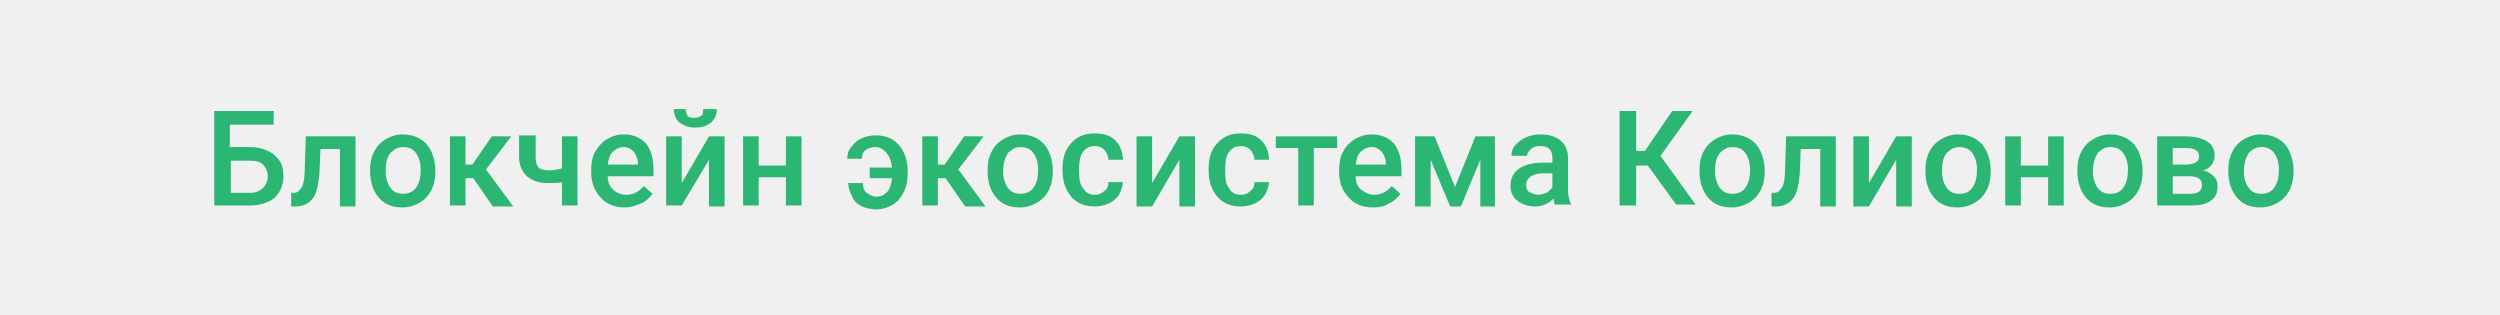
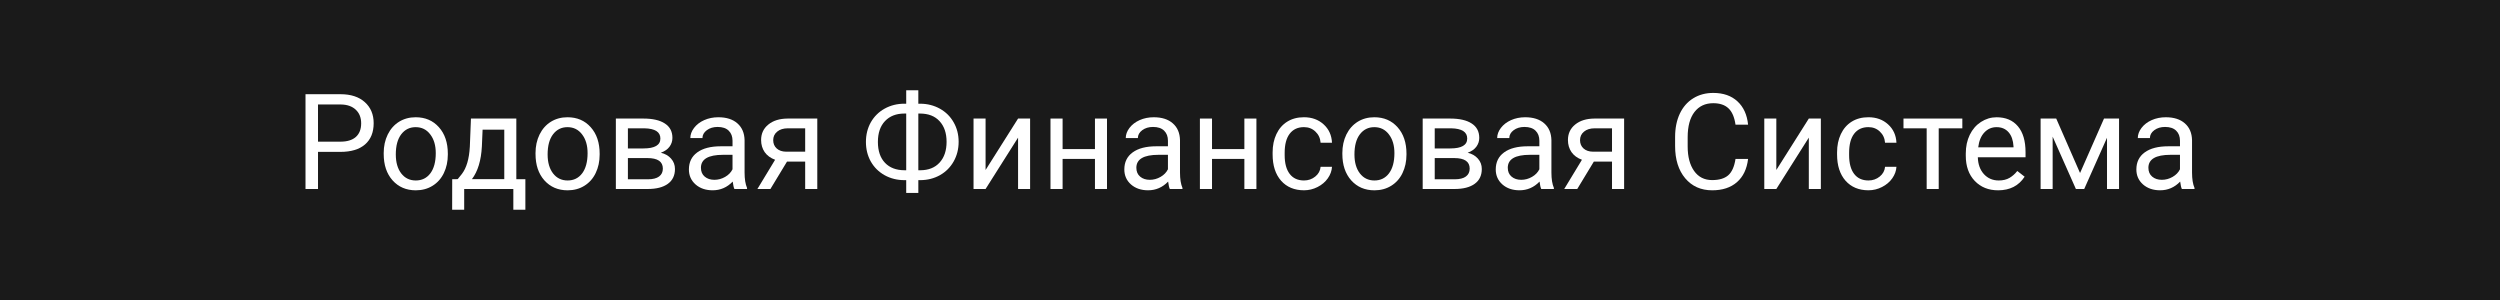
- <svg xmlns="http://www.w3.org/2000/svg" version="1.1" id="Слой_1" shape-rendering="geometricPrecision" text-rendering="geometricPrecision" image-rendering="optimizeQuality" x="0px" y="0px" viewBox="0 0 256.7 32.3" style="enable-background:new 0 0 256.7 32.3;" xml:space="preserve">
-   <style type="text/css">
+ <svg xmlns="http://www.w3.org/2000/svg" version="1.1" id="Слой_1" shape-rendering="geometricPrecision" text-rendering="geometricPrecision" image-rendering="optimizeQuality" x="0px" y="0px" viewBox="0 0 250 30" xml:space="preserve" width="250" height="30">
+   <defs id="defs63">
+     <rect x="20.149" y="-26.154" width="203.229" height="58.896" id="rect7702" />
+   </defs>
+   <style type="text/css" id="style2">
	.st0{fill:#2BB673;}
</style>
-   <g>
-     <path class="st0" d="M28.1,12.8h-4.5v2.3h2c0.7,0,1.3,0.1,1.9,0.4c0.5,0.2,0.9,0.6,1.2,1c0.3,0.4,0.4,1,0.4,1.6   c0,0.9-0.3,1.6-0.9,2.2c-0.6,0.5-1.5,0.8-2.5,0.8H22v-9.7h6.1V12.8z M23.7,16.5v3.3h2c0.6,0,1-0.2,1.3-0.5c0.3-0.3,0.5-0.7,0.5-1.2   c0-0.5-0.2-0.9-0.5-1.2c-0.3-0.3-0.7-0.4-1.3-0.4H23.7z" />
-     <path class="st0" d="M36.5,14v7.2h-1.6v-5.9h-2l-0.1,2.5c-0.1,1.2-0.3,2.1-0.7,2.6c-0.4,0.5-1,0.8-1.7,0.8h-0.5l0-1.4l0.3,0   c0.4,0,0.6-0.3,0.8-0.6c0.2-0.4,0.3-1.1,0.3-2.1l0.1-3.1H36.5z" />
-     <path class="st0" d="M38,17.5c0-0.7,0.1-1.3,0.4-1.9c0.3-0.6,0.7-1,1.2-1.3c0.5-0.3,1.1-0.5,1.7-0.5c1,0,1.8,0.3,2.4,0.9   c0.6,0.6,0.9,1.5,1,2.5l0,0.4c0,0.7-0.1,1.3-0.4,1.9c-0.3,0.6-0.7,1-1.2,1.3c-0.5,0.3-1.1,0.5-1.8,0.5c-1,0-1.8-0.3-2.4-1   S38,18.7,38,17.5L38,17.5z M39.6,17.6c0,0.7,0.2,1.3,0.5,1.7c0.3,0.4,0.7,0.6,1.3,0.6c0.5,0,1-0.2,1.3-0.6s0.5-1,0.5-1.9   c0-0.7-0.2-1.3-0.5-1.7c-0.3-0.4-0.7-0.6-1.3-0.6c-0.5,0-0.9,0.2-1.3,0.6C39.7,16.2,39.6,16.8,39.6,17.6z" />
-     <path class="st0" d="M48.6,18.3h-0.8v2.8h-1.6V14h1.6v2.9h0.7l2-2.9h2l-2.6,3.4l2.8,3.8h-2.1L48.6,18.3z" />
-     <path class="st0" d="M59.3,21.1h-1.6v-2.4c-0.4,0.1-0.9,0.1-1.3,0.1c-1,0-1.7-0.2-2.3-0.7c-0.5-0.5-0.8-1.1-0.8-2v-2.2H55v2.2   c0,0.5,0.1,0.9,0.3,1.1c0.2,0.2,0.6,0.3,1.1,0.3c0.4,0,0.9-0.1,1.3-0.2V14h1.6V21.1z" />
-     <path class="st0" d="M64.2,21.3c-1,0-1.9-0.3-2.5-1c-0.6-0.6-1-1.5-1-2.6v-0.2c0-0.7,0.1-1.4,0.4-1.9s0.7-1,1.2-1.3   c0.5-0.3,1.1-0.5,1.7-0.5c1,0,1.7,0.3,2.3,0.9c0.5,0.6,0.8,1.5,0.8,2.7v0.7h-4.7c0,0.6,0.2,1.1,0.6,1.4c0.3,0.3,0.8,0.5,1.3,0.5   c0.7,0,1.3-0.3,1.8-0.9l0.9,0.8c-0.3,0.4-0.7,0.8-1.2,1S64.8,21.3,64.2,21.3z M64,15.1c-0.4,0-0.8,0.2-1.1,0.5   c-0.3,0.3-0.4,0.7-0.5,1.3h3.1v-0.1c0-0.5-0.2-0.9-0.4-1.2C64.8,15.3,64.5,15.1,64,15.1z" />
-     <path class="st0" d="M72.8,14h1.6v7.2h-1.6v-4.8L70,21.1h-1.6V14H70v4.8L72.8,14z M73.6,11.2c0,0.6-0.2,1-0.6,1.4   c-0.4,0.3-0.9,0.5-1.6,0.5c-0.7,0-1.2-0.2-1.6-0.5s-0.6-0.8-0.6-1.4h1.2c0,0.3,0.1,0.5,0.2,0.7c0.2,0.2,0.4,0.2,0.7,0.2   s0.5-0.1,0.7-0.2s0.2-0.4,0.2-0.7H73.6z" />
-     <path class="st0" d="M82.3,21.1h-1.6v-2.9h-2.8v2.9h-1.6V14h1.6v3h2.8v-3h1.6V21.1z" />
-     <path class="st0" d="M89.9,15.1c-0.4,0-0.7,0.1-1,0.3c-0.3,0.2-0.4,0.5-0.4,0.9h-1.5c0-0.4,0.1-0.9,0.4-1.2   c0.3-0.4,0.6-0.7,1.1-0.9c0.4-0.2,0.9-0.3,1.4-0.3c1,0,1.8,0.3,2.4,1c0.6,0.7,0.9,1.6,0.9,2.7v0.2c0,0.7-0.1,1.3-0.4,1.9   c-0.3,0.6-0.6,1-1.1,1.3c-0.5,0.3-1.1,0.5-1.7,0.5c-0.5,0-1-0.1-1.5-0.3c-0.4-0.2-0.8-0.5-1-1c-0.2-0.4-0.4-0.9-0.4-1.4h1.5   c0,0.4,0.1,0.8,0.4,1s0.6,0.4,1,0.4c0.5,0,0.8-0.2,1.1-0.5c0.3-0.3,0.4-0.8,0.5-1.4h-2.3v-1.1h2.3c-0.1-0.6-0.2-1-0.5-1.4   S90.4,15.1,89.9,15.1z" />
-     <path class="st0" d="M97.1,18.3h-0.8v2.8h-1.6V14h1.6v2.9H97l2-2.9h2l-2.6,3.4l2.8,3.8h-2.1L97.1,18.3z" />
-     <path class="st0" d="M101.4,17.5c0-0.7,0.1-1.3,0.4-1.9c0.3-0.6,0.7-1,1.2-1.3c0.5-0.3,1.1-0.5,1.7-0.5c1,0,1.8,0.3,2.4,0.9   c0.6,0.6,0.9,1.5,1,2.5l0,0.4c0,0.7-0.1,1.3-0.4,1.9c-0.3,0.6-0.7,1-1.2,1.3c-0.5,0.3-1.1,0.5-1.8,0.5c-1,0-1.8-0.3-2.4-1   S101.4,18.7,101.4,17.5L101.4,17.5z M103,17.6c0,0.7,0.2,1.3,0.5,1.7c0.3,0.4,0.7,0.6,1.3,0.6c0.5,0,1-0.2,1.3-0.6s0.5-1,0.5-1.9   c0-0.7-0.2-1.3-0.5-1.7c-0.3-0.4-0.7-0.6-1.3-0.6c-0.5,0-0.9,0.2-1.3,0.6C103.2,16.2,103,16.8,103,17.6z" />
-     <path class="st0" d="M112.4,20c0.4,0,0.7-0.1,1-0.4c0.3-0.2,0.4-0.5,0.4-0.9h1.5c0,0.4-0.2,0.9-0.4,1.3c-0.3,0.4-0.6,0.7-1.1,0.9   c-0.4,0.2-0.9,0.3-1.4,0.3c-1,0-1.8-0.3-2.4-1c-0.6-0.7-0.9-1.6-0.9-2.7v-0.2c0-1.1,0.3-2,0.9-2.6c0.6-0.7,1.4-1,2.4-1   c0.9,0,1.6,0.2,2.1,0.7c0.5,0.5,0.8,1.2,0.8,2h-1.5c0-0.4-0.2-0.8-0.4-1c-0.3-0.3-0.6-0.4-1-0.4c-0.5,0-0.9,0.2-1.2,0.6   s-0.4,1-0.4,1.7v0.3c0,0.8,0.1,1.4,0.4,1.7C111.5,19.8,111.9,20,112.4,20z" />
-     <path class="st0" d="M121.1,14h1.6v7.2h-1.6v-4.8l-2.8,4.8h-1.6V14h1.6v4.8L121.1,14z" />
-     <path class="st0" d="M127.4,20c0.4,0,0.7-0.1,1-0.4c0.3-0.2,0.4-0.5,0.4-0.9h1.5c0,0.4-0.2,0.9-0.4,1.3c-0.3,0.4-0.6,0.7-1.1,0.9   c-0.4,0.2-0.9,0.3-1.4,0.3c-1,0-1.8-0.3-2.4-1c-0.6-0.7-0.9-1.6-0.9-2.7v-0.2c0-1.1,0.3-2,0.9-2.6c0.6-0.7,1.4-1,2.4-1   c0.9,0,1.6,0.2,2.1,0.7c0.5,0.5,0.8,1.2,0.8,2h-1.5c0-0.4-0.2-0.8-0.4-1c-0.3-0.3-0.6-0.4-1-0.4c-0.5,0-0.9,0.2-1.2,0.6   s-0.4,1-0.4,1.7v0.3c0,0.8,0.1,1.4,0.4,1.7C126.4,19.8,126.9,20,127.4,20z" />
-     <path class="st0" d="M137.2,15.2h-2.3v5.9h-1.6v-5.9H131V14h6.3V15.2z" />
-     <path class="st0" d="M141,21.3c-1,0-1.9-0.3-2.5-1c-0.6-0.6-1-1.5-1-2.6v-0.2c0-0.7,0.1-1.4,0.4-1.9c0.3-0.6,0.7-1,1.2-1.3   c0.5-0.3,1.1-0.5,1.7-0.5c1,0,1.7,0.3,2.3,0.9c0.5,0.6,0.8,1.5,0.8,2.7v0.7h-4.7c0,0.6,0.2,1.1,0.6,1.4s0.8,0.5,1.3,0.5   c0.7,0,1.3-0.3,1.8-0.9l0.9,0.8c-0.3,0.4-0.7,0.8-1.2,1C142.2,21.2,141.6,21.3,141,21.3z M140.8,15.1c-0.4,0-0.8,0.2-1.1,0.5   c-0.3,0.3-0.4,0.7-0.5,1.3h3.1v-0.1c0-0.5-0.2-0.9-0.4-1.2C141.6,15.3,141.3,15.1,140.8,15.1z" />
-     <path class="st0" d="M149.4,19.2l2.1-5.2h2v7.2H152v-4.8l-2,4.8h-1.1l-2-4.8v4.8h-1.6V14h2L149.4,19.2z" />
-     <path class="st0" d="M159.7,21.1c-0.1-0.1-0.1-0.4-0.2-0.7c-0.5,0.5-1.1,0.8-1.9,0.8c-0.7,0-1.3-0.2-1.8-0.6   c-0.5-0.4-0.7-0.9-0.7-1.5c0-0.8,0.3-1.4,0.9-1.8c0.6-0.4,1.4-0.6,2.4-0.6h1v-0.5c0-0.4-0.1-0.7-0.3-0.9c-0.2-0.2-0.5-0.3-1-0.3   c-0.4,0-0.7,0.1-0.9,0.3c-0.2,0.2-0.4,0.4-0.4,0.7h-1.6c0-0.4,0.1-0.8,0.4-1.1c0.3-0.3,0.6-0.6,1.1-0.8c0.4-0.2,1-0.3,1.5-0.3   c0.8,0,1.5,0.2,2,0.6s0.8,1,0.8,1.8v3.2c0,0.6,0.1,1.2,0.3,1.5v0.1H159.7z M157.9,20c0.3,0,0.6-0.1,0.9-0.2   c0.3-0.2,0.5-0.4,0.6-0.6v-1.4h-0.9c-0.6,0-1,0.1-1.3,0.3c-0.3,0.2-0.5,0.5-0.5,0.9c0,0.3,0.1,0.6,0.3,0.7S157.6,20,157.9,20z" />
-     <path class="st0" d="M169.2,17H168v4.1h-1.7v-9.7h1.7v4.1h0.9l2.8-4.1h2.1l-3.3,4.6l3.6,5h-2L169.2,17z" />
-     <path class="st0" d="M174.5,17.5c0-0.7,0.1-1.3,0.4-1.9s0.7-1,1.2-1.3c0.5-0.3,1.1-0.5,1.7-0.5c1,0,1.8,0.3,2.4,0.9   c0.6,0.6,0.9,1.5,1,2.5l0,0.4c0,0.7-0.1,1.3-0.4,1.9s-0.7,1-1.2,1.3c-0.5,0.3-1.1,0.5-1.8,0.5c-1,0-1.8-0.3-2.4-1   S174.5,18.7,174.5,17.5L174.5,17.5z M176.1,17.6c0,0.7,0.2,1.3,0.5,1.7s0.7,0.6,1.3,0.6s1-0.2,1.3-0.6c0.3-0.4,0.5-1,0.5-1.9   c0-0.7-0.2-1.3-0.5-1.7c-0.3-0.4-0.7-0.6-1.3-0.6c-0.5,0-0.9,0.2-1.3,0.6C176.2,16.2,176.1,16.8,176.1,17.6z" />
-     <path class="st0" d="M188.5,14v7.2h-1.6v-5.9h-2l-0.1,2.5c-0.1,1.2-0.3,2.1-0.7,2.6s-1,0.8-1.7,0.8h-0.5l0-1.4l0.3,0   c0.4,0,0.6-0.3,0.8-0.6s0.3-1.1,0.3-2.1l0.1-3.1H188.5z" />
-     <path class="st0" d="M194.7,14h1.6v7.2h-1.6v-4.8l-2.8,4.8h-1.6V14h1.6v4.8L194.7,14z" />
-     <path class="st0" d="M197.7,17.5c0-0.7,0.1-1.3,0.4-1.9s0.7-1,1.2-1.3c0.5-0.3,1.1-0.5,1.7-0.5c1,0,1.8,0.3,2.4,0.9   c0.6,0.6,0.9,1.5,1,2.5l0,0.4c0,0.7-0.1,1.3-0.4,1.9s-0.7,1-1.2,1.3c-0.5,0.3-1.1,0.5-1.8,0.5c-1,0-1.8-0.3-2.4-1   S197.7,18.7,197.7,17.5L197.7,17.5z M199.4,17.6c0,0.7,0.2,1.3,0.5,1.7s0.7,0.6,1.3,0.6s1-0.2,1.3-0.6c0.3-0.4,0.5-1,0.5-1.9   c0-0.7-0.2-1.3-0.5-1.7c-0.3-0.4-0.7-0.6-1.3-0.6c-0.5,0-0.9,0.2-1.3,0.6C199.5,16.2,199.4,16.8,199.4,17.6z" />
-     <path class="st0" d="M211.9,21.1h-1.6v-2.9h-2.8v2.9h-1.6V14h1.6v3h2.8v-3h1.6V21.1z" />
-     <path class="st0" d="M213.3,17.5c0-0.7,0.1-1.3,0.4-1.9s0.7-1,1.2-1.3c0.5-0.3,1.1-0.5,1.7-0.5c1,0,1.8,0.3,2.4,0.9   c0.6,0.6,0.9,1.5,1,2.5l0,0.4c0,0.7-0.1,1.3-0.4,1.9s-0.7,1-1.2,1.3c-0.5,0.3-1.1,0.5-1.8,0.5c-1,0-1.8-0.3-2.4-1   S213.3,18.7,213.3,17.5L213.3,17.5z M214.9,17.6c0,0.7,0.2,1.3,0.5,1.7s0.7,0.6,1.3,0.6s1-0.2,1.3-0.6c0.3-0.4,0.5-1,0.5-1.9   c0-0.7-0.2-1.3-0.5-1.7c-0.3-0.4-0.7-0.6-1.3-0.6c-0.5,0-0.9,0.2-1.3,0.6C215.1,16.2,214.9,16.8,214.9,17.6z" />
-     <path class="st0" d="M221.5,21.1V14h2.9c1,0,1.7,0.2,2.2,0.5c0.5,0.3,0.8,0.8,0.8,1.5c0,0.3-0.1,0.6-0.3,0.9s-0.5,0.5-0.9,0.6   c0.5,0.1,0.8,0.3,1.1,0.6c0.3,0.3,0.4,0.6,0.4,1c0,0.7-0.2,1.2-0.7,1.5c-0.5,0.4-1.2,0.5-2.1,0.5H221.5z M223.1,16.9h1.3   c0.9,0,1.4-0.3,1.4-0.8c0-0.6-0.4-0.9-1.3-0.9h-1.4V16.9z M223.1,18.1v1.8h1.8c0.8,0,1.2-0.3,1.2-0.9c0-0.6-0.4-0.9-1.3-0.9H223.1z   " />
-     <path class="st0" d="M228.8,17.5c0-0.7,0.1-1.3,0.4-1.9s0.7-1,1.2-1.3c0.5-0.3,1.1-0.5,1.7-0.5c1,0,1.8,0.3,2.4,0.9   c0.6,0.6,0.9,1.5,1,2.5l0,0.4c0,0.7-0.1,1.3-0.4,1.9s-0.7,1-1.2,1.3c-0.5,0.3-1.1,0.5-1.8,0.5c-1,0-1.8-0.3-2.4-1   S228.8,18.7,228.8,17.5L228.8,17.5z M230.4,17.6c0,0.7,0.2,1.3,0.5,1.7s0.7,0.6,1.3,0.6s1-0.2,1.3-0.6c0.3-0.4,0.5-1,0.5-1.9   c0-0.7-0.2-1.3-0.5-1.7c-0.3-0.4-0.7-0.6-1.3-0.6c-0.5,0-0.9,0.2-1.3,0.6C230.6,16.2,230.4,16.8,230.4,17.6z" />
+   <path id="rect16068" style="fill:#1a1a1a;fill-rule:evenodd;stroke-width:18.083;stroke-linecap:round;stroke-linejoin:round;paint-order:markers stroke fill;stop-color:#000000" d="M 0,0 H 250 V 30 H 0 Z" />
+   <g aria-label="Родовая Финансовая Система" transform="translate(9.301673,33.38739)" id="text7700" style="font-size:13.333px;line-height:1.25;font-family:Roboto;-inkscape-font-specification:Roboto;white-space:pre;shape-inside:url(#rect7702);fill:#ffffff">
+     <path d="m 22.499,-18.199 v 3.711 h -1.25 v -9.479 h 3.496 q 1.556,0 2.435,0.794 0.885,0.794 0.885,2.103 0,1.38 -0.866,2.129 -0.859,0.742 -2.467,0.742 z m 0,-1.022 h 2.246 q 1.003,0 1.536,-0.469 0.534,-0.475 0.534,-1.367 0,-0.846 -0.534,-1.354 -0.534,-0.508 -1.465,-0.527 h -2.318 z" id="path976" />
+     <path d="m 29.068,-18.075 q 0,-1.035 0.404,-1.862 0.41,-0.827 1.133,-1.276 0.729,-0.449 1.66,-0.449 1.439,0 2.324,0.996 0.892,0.996 0.892,2.65 v 0.085 q 0,1.029 -0.397,1.849 -0.391,0.814 -1.126,1.27 -0.729,0.456 -1.68,0.456 -1.432,0 -2.324,-0.996 -0.885,-0.996 -0.885,-2.637 z m 1.211,0.143 q 0,1.172 0.54,1.882 0.547,0.71 1.458,0.71 0.918,0 1.458,-0.716 0.54,-0.723 0.54,-2.018 0,-1.159 -0.553,-1.875 -0.547,-0.723 -1.458,-0.723 -0.892,0 -1.439,0.71 -0.547,0.71 -0.547,2.031 z" id="path978" />
+     <path d="m 36.464,-15.471 0.417,-0.514 q 0.703,-0.911 0.801,-2.734 l 0.111,-2.812 h 4.538 v 6.061 h 0.905 v 3.053 h -1.204 v -2.07 h -4.915 v 2.07 h -1.204 l 0.006,-3.053 z m 1.426,0 h 3.236 v -4.948 h -2.168 l -0.072,1.68 q -0.111,2.103 -0.996,3.268 z" id="path980" />
+     <path d="m 44.25,-18.075 q 0,-1.035 0.404,-1.862 0.41,-0.827 1.133,-1.276 0.729,-0.449 1.66,-0.449 1.439,0 2.324,0.996 0.892,0.996 0.892,2.65 v 0.085 q 0,1.029 -0.397,1.849 -0.391,0.814 -1.126,1.27 -0.729,0.456 -1.68,0.456 -1.432,0 -2.324,-0.996 -0.885,-0.996 -0.885,-2.637 z m 1.211,0.143 q 0,1.172 0.54,1.882 0.547,0.71 1.458,0.71 0.918,0 1.458,-0.716 0.54,-0.723 0.54,-2.018 0,-1.159 -0.553,-1.875 -0.547,-0.723 -1.458,-0.723 -0.892,0 -1.439,0.71 -0.547,0.71 -0.547,2.031 z" id="path982" />
+     <path d="m 52.284,-14.488 v -7.044 h 2.747 q 1.406,0 2.155,0.495 0.755,0.488 0.755,1.439 0,0.488 -0.293,0.885 -0.293,0.391 -0.866,0.599 0.638,0.15 1.022,0.586 0.391,0.436 0.391,1.042 0,0.97 -0.716,1.484 -0.71,0.514 -2.012,0.514 z m 1.204,-3.092 v 2.122 h 1.992 q 0.755,0 1.126,-0.28 0.378,-0.28 0.378,-0.788 0,-1.055 -1.549,-1.055 z m 0,-0.964 h 1.556 q 1.693,0 1.693,-0.99 0,-0.99 -1.602,-1.022 h -1.647 z" id="path984" />
+     <path d="m 64.139,-14.488 q -0.104,-0.208 -0.169,-0.742 -0.84,0.872 -2.005,0.872 -1.042,0 -1.712,-0.586 -0.664,-0.592 -0.664,-1.497 0,-1.1 0.833,-1.706 0.84,-0.612 2.357,-0.612 h 1.172 v -0.553 q 0,-0.632 -0.378,-1.003 -0.378,-0.378 -1.113,-0.378 -0.645,0 -1.081,0.326 -0.436,0.326 -0.436,0.788 h -1.211 q 0,-0.527 0.371,-1.016 0.378,-0.495 1.016,-0.781 0.645,-0.286 1.413,-0.286 1.217,0 1.908,0.612 0.69,0.605 0.716,1.673 v 3.242 q 0,0.97 0.247,1.543 v 0.104 z m -1.999,-0.918 q 0.566,0 1.074,-0.293 0.508,-0.293 0.736,-0.762 v -1.445 h -0.944 q -2.214,0 -2.214,1.296 0,0.566 0.378,0.885 0.378,0.319 0.97,0.319 z" id="path986" />
+     <path d="m 72.427,-21.532 v 7.044 h -1.211 v -2.741 h -1.816 l -1.66,2.741 h -1.302 l 1.771,-2.923 q -0.677,-0.247 -1.042,-0.762 -0.358,-0.521 -0.358,-1.211 0,-0.964 0.723,-1.549 0.723,-0.592 1.934,-0.599 z m -4.408,2.161 q 0,0.514 0.352,0.833 0.352,0.312 0.931,0.319 h 1.914 v -2.337 H 69.484 q -0.671,0 -1.068,0.332 -0.397,0.326 -0.397,0.853 z" id="path988" />
+     <path d="m 82.531,-23.016 h 0.202 q 1.074,0.006 1.96,0.501 0.885,0.495 1.374,1.367 0.495,0.866 0.495,1.94 0,1.081 -0.495,1.96 -0.495,0.879 -1.367,1.374 -0.872,0.488 -1.94,0.501 h -0.228 v 1.276 H 81.32 v -1.276 h -0.182 q -1.087,0 -1.979,-0.495 -0.885,-0.495 -1.38,-1.367 -0.488,-0.872 -0.488,-1.96 0,-1.087 0.488,-1.96 0.495,-0.872 1.38,-1.367 0.892,-0.495 1.979,-0.495 h 0.182 v -1.341 h 1.211 z m -1.393,0.983 q -1.224,0 -1.94,0.755 -0.71,0.749 -0.71,2.083 0,1.341 0.71,2.09 0.71,0.742 1.953,0.742 h 0.169 v -5.671 z m 1.393,0 v 5.671 h 0.182 q 1.243,0 1.94,-0.762 0.703,-0.768 0.703,-2.083 0,-1.302 -0.703,-2.064 -0.697,-0.762 -1.966,-0.762 z" id="path990" />
+     <path d="m 92.505,-21.532 h 1.204 v 7.044 h -1.204 v -5.137 l -3.249,5.137 h -1.204 v -7.044 h 1.204 v 5.143 z" id="path992" />
+     <path d="m 101.398,-14.488 h -1.204 v -3.008 h -3.236 v 3.008 h -1.211 v -7.044 h 1.211 v 3.053 h 3.236 v -3.053 h 1.204 z" id="path994" />
+     <path d="m 107.681,-14.488 q -0.104,-0.208 -0.169,-0.742 -0.84,0.872 -2.005,0.872 -1.042,0 -1.712,-0.586 -0.664,-0.592 -0.664,-1.497 0,-1.1 0.833,-1.706 0.84,-0.612 2.357,-0.612 h 1.172 v -0.553 q 0,-0.632 -0.378,-1.003 -0.378,-0.378 -1.113,-0.378 -0.645,0 -1.081,0.326 -0.436,0.326 -0.436,0.788 h -1.211 q 0,-0.527 0.371,-1.016 0.378,-0.495 1.016,-0.781 0.645,-0.286 1.413,-0.286 1.217,0 1.908,0.612 0.69,0.605 0.716,1.673 v 3.242 q 0,0.97 0.247,1.543 v 0.104 z m -1.999,-0.918 q 0.566,0 1.074,-0.293 0.508,-0.293 0.736,-0.762 v -1.445 h -0.944 q -2.214,0 -2.214,1.296 0,0.566 0.378,0.885 0.378,0.319 0.97,0.319 z" id="path996" />
+     <path d="m 116.34,-14.488 h -1.204 v -3.008 h -3.236 v 3.008 h -1.211 v -7.044 h 1.211 v 3.053 h 3.236 v -3.053 h 1.204 z" id="path998" />
+     <path d="m 121.099,-15.341 q 0.645,0 1.126,-0.391 0.482,-0.391 0.534,-0.977 h 1.139 q -0.033,0.605 -0.417,1.152 -0.384,0.547 -1.029,0.872 -0.638,0.326 -1.354,0.326 -1.439,0 -2.292,-0.957 -0.846,-0.964 -0.846,-2.63 v -0.202 q 0,-1.029 0.378,-1.829 0.378,-0.801 1.081,-1.243 0.71,-0.443 1.673,-0.443 1.185,0 1.966,0.71 0.788,0.71 0.84,1.842 h -1.139 q -0.052,-0.684 -0.521,-1.12 -0.462,-0.443 -1.146,-0.443 -0.918,0 -1.426,0.664 -0.501,0.658 -0.501,1.908 v 0.228 q 0,1.217 0.501,1.875 0.501,0.658 1.432,0.658 z" id="path1000" />
+     <path d="m 124.933,-18.075 q 0,-1.035 0.404,-1.862 0.41,-0.827 1.133,-1.276 0.729,-0.449 1.66,-0.449 1.439,0 2.324,0.996 0.892,0.996 0.892,2.65 v 0.085 q 0,1.029 -0.397,1.849 -0.391,0.814 -1.126,1.27 -0.729,0.456 -1.68,0.456 -1.432,0 -2.324,-0.996 -0.885,-0.996 -0.885,-2.637 z m 1.211,0.143 q 0,1.172 0.54,1.882 0.547,0.71 1.458,0.71 0.918,0 1.458,-0.716 0.54,-0.723 0.54,-2.018 0,-1.159 -0.553,-1.875 -0.547,-0.723 -1.458,-0.723 -0.892,0 -1.439,0.71 -0.547,0.71 -0.547,2.031 z" id="path1002" />
+     <path d="m 132.967,-14.488 v -7.044 h 2.747 q 1.406,0 2.155,0.495 0.755,0.488 0.755,1.439 0,0.488 -0.293,0.885 -0.293,0.391 -0.866,0.599 0.638,0.15 1.022,0.586 0.391,0.436 0.391,1.042 0,0.97 -0.716,1.484 -0.71,0.514 -2.012,0.514 z m 1.204,-3.092 v 2.122 h 1.992 q 0.755,0 1.126,-0.28 0.378,-0.28 0.378,-0.788 0,-1.055 -1.549,-1.055 z m 0,-0.964 h 1.556 q 1.693,0 1.693,-0.99 0,-0.99 -1.602,-1.022 h -1.647 z" id="path1004" />
+     <path d="m 144.823,-14.488 q -0.104,-0.208 -0.169,-0.742 -0.84,0.872 -2.005,0.872 -1.042,0 -1.712,-0.586 -0.664,-0.592 -0.664,-1.497 0,-1.1 0.833,-1.706 0.84,-0.612 2.357,-0.612 h 1.172 v -0.553 q 0,-0.632 -0.378,-1.003 -0.378,-0.378 -1.113,-0.378 -0.645,0 -1.081,0.326 -0.436,0.326 -0.436,0.788 h -1.211 q 0,-0.527 0.371,-1.016 0.378,-0.495 1.016,-0.781 0.645,-0.286 1.413,-0.286 1.217,0 1.908,0.612 0.69,0.605 0.716,1.673 v 3.242 q 0,0.97 0.247,1.543 v 0.104 z m -1.999,-0.918 q 0.566,0 1.074,-0.293 0.508,-0.293 0.736,-0.762 v -1.445 h -0.944 q -2.214,0 -2.214,1.296 0,0.566 0.378,0.885 0.378,0.319 0.97,0.319 z" id="path1006" />
+     <path d="m 153.11,-21.532 v 7.044 h -1.211 v -2.741 h -1.816 l -1.66,2.741 h -1.302 l 1.771,-2.923 q -0.677,-0.247 -1.042,-0.762 -0.358,-0.521 -0.358,-1.211 0,-0.964 0.723,-1.549 0.723,-0.592 1.934,-0.599 z m -4.408,2.161 q 0,0.514 0.352,0.833 0.352,0.312 0.931,0.319 h 1.914 v -2.337 h -1.732 q -0.671,0 -1.068,0.332 -0.397,0.326 -0.397,0.853 z" id="path1008" />
+     <path d="m 165.506,-17.495 q -0.176,1.504 -1.113,2.324 -0.931,0.814 -2.48,0.814 -1.68,0 -2.695,-1.204 -1.009,-1.204 -1.009,-3.223 v -0.911 q 0,-1.322 0.469,-2.324 0.475,-1.003 1.341,-1.536 0.866,-0.54 2.005,-0.54 1.51,0 2.422,0.846 0.911,0.84 1.061,2.331 h -1.257 q -0.163,-1.133 -0.71,-1.641 -0.54,-0.508 -1.517,-0.508 -1.198,0 -1.881,0.885 -0.677,0.885 -0.677,2.52 v 0.918 q 0,1.543 0.645,2.454 0.645,0.911 1.803,0.911 1.042,0 1.595,-0.469 0.56,-0.475 0.742,-1.647 z" id="path1010" />
+     <path d="m 171.58,-21.532 h 1.204 v 7.044 h -1.204 v -5.137 l -3.249,5.137 h -1.204 v -7.044 h 1.204 v 5.143 z" id="path1012" />
+     <path d="m 177.544,-15.341 q 0.645,0 1.126,-0.391 0.482,-0.391 0.534,-0.977 h 1.139 q -0.033,0.605 -0.417,1.152 -0.384,0.547 -1.029,0.872 -0.638,0.326 -1.354,0.326 -1.439,0 -2.292,-0.957 -0.846,-0.964 -0.846,-2.63 v -0.202 q 0,-1.029 0.378,-1.829 0.378,-0.801 1.081,-1.243 0.71,-0.443 1.673,-0.443 1.185,0 1.966,0.71 0.788,0.71 0.84,1.842 h -1.139 q -0.052,-0.684 -0.521,-1.12 -0.462,-0.443 -1.146,-0.443 -0.918,0 -1.426,0.664 -0.501,0.658 -0.501,1.908 v 0.228 q 0,1.217 0.501,1.875 0.501,0.658 1.432,0.658 z" id="path1014" />
+     <path d="m 186.932,-20.555 h -2.363 v 6.068 h -1.204 v -6.068 h -2.318 v -0.977 h 5.885 z" id="path1016" />
+     <path d="m 190.506,-14.357 q -1.432,0 -2.331,-0.937 -0.898,-0.944 -0.898,-2.52 v -0.221 q 0,-1.048 0.397,-1.868 0.404,-0.827 1.12,-1.289 0.723,-0.469 1.562,-0.469 1.374,0 2.135,0.905 0.762,0.905 0.762,2.591 v 0.501 h -4.772 q 0.026,1.042 0.605,1.686 0.586,0.638 1.484,0.638 0.638,0 1.081,-0.26 0.443,-0.26 0.775,-0.69 l 0.736,0.573 q -0.885,1.361 -2.656,1.361 z m -0.15,-6.315 q -0.729,0 -1.224,0.534 -0.495,0.527 -0.612,1.484 h 3.529 v -0.091 q -0.052,-0.918 -0.495,-1.419 -0.443,-0.508 -1.198,-0.508 z" id="path1018" />
+     <path d="m 198.703,-16.083 2.396,-5.449 h 1.504 v 7.044 h -1.204 v -5.124 l -2.279,5.124 h -0.833 l -2.324,-5.234 v 5.234 h -1.204 v -7.044 h 1.562 z" id="path1020" />
+     <path d="m 208.885,-14.488 q -0.104,-0.208 -0.169,-0.742 -0.84,0.872 -2.005,0.872 -1.042,0 -1.712,-0.586 -0.664,-0.592 -0.664,-1.497 0,-1.1 0.833,-1.706 0.84,-0.612 2.357,-0.612 h 1.172 v -0.553 q 0,-0.632 -0.378,-1.003 -0.378,-0.378 -1.113,-0.378 -0.645,0 -1.081,0.326 -0.436,0.326 -0.436,0.788 h -1.211 q 0,-0.527 0.371,-1.016 0.378,-0.495 1.016,-0.781 0.645,-0.286 1.413,-0.286 1.217,0 1.908,0.612 0.69,0.605 0.716,1.673 v 3.242 q 0,0.97 0.247,1.543 v 0.104 z m -1.999,-0.918 q 0.566,0 1.074,-0.293 0.508,-0.293 0.736,-0.762 v -1.445 h -0.944 q -2.214,0 -2.214,1.296 0,0.566 0.378,0.885 0.378,0.319 0.97,0.319 z" id="path1022" />
  </g>
</svg>
